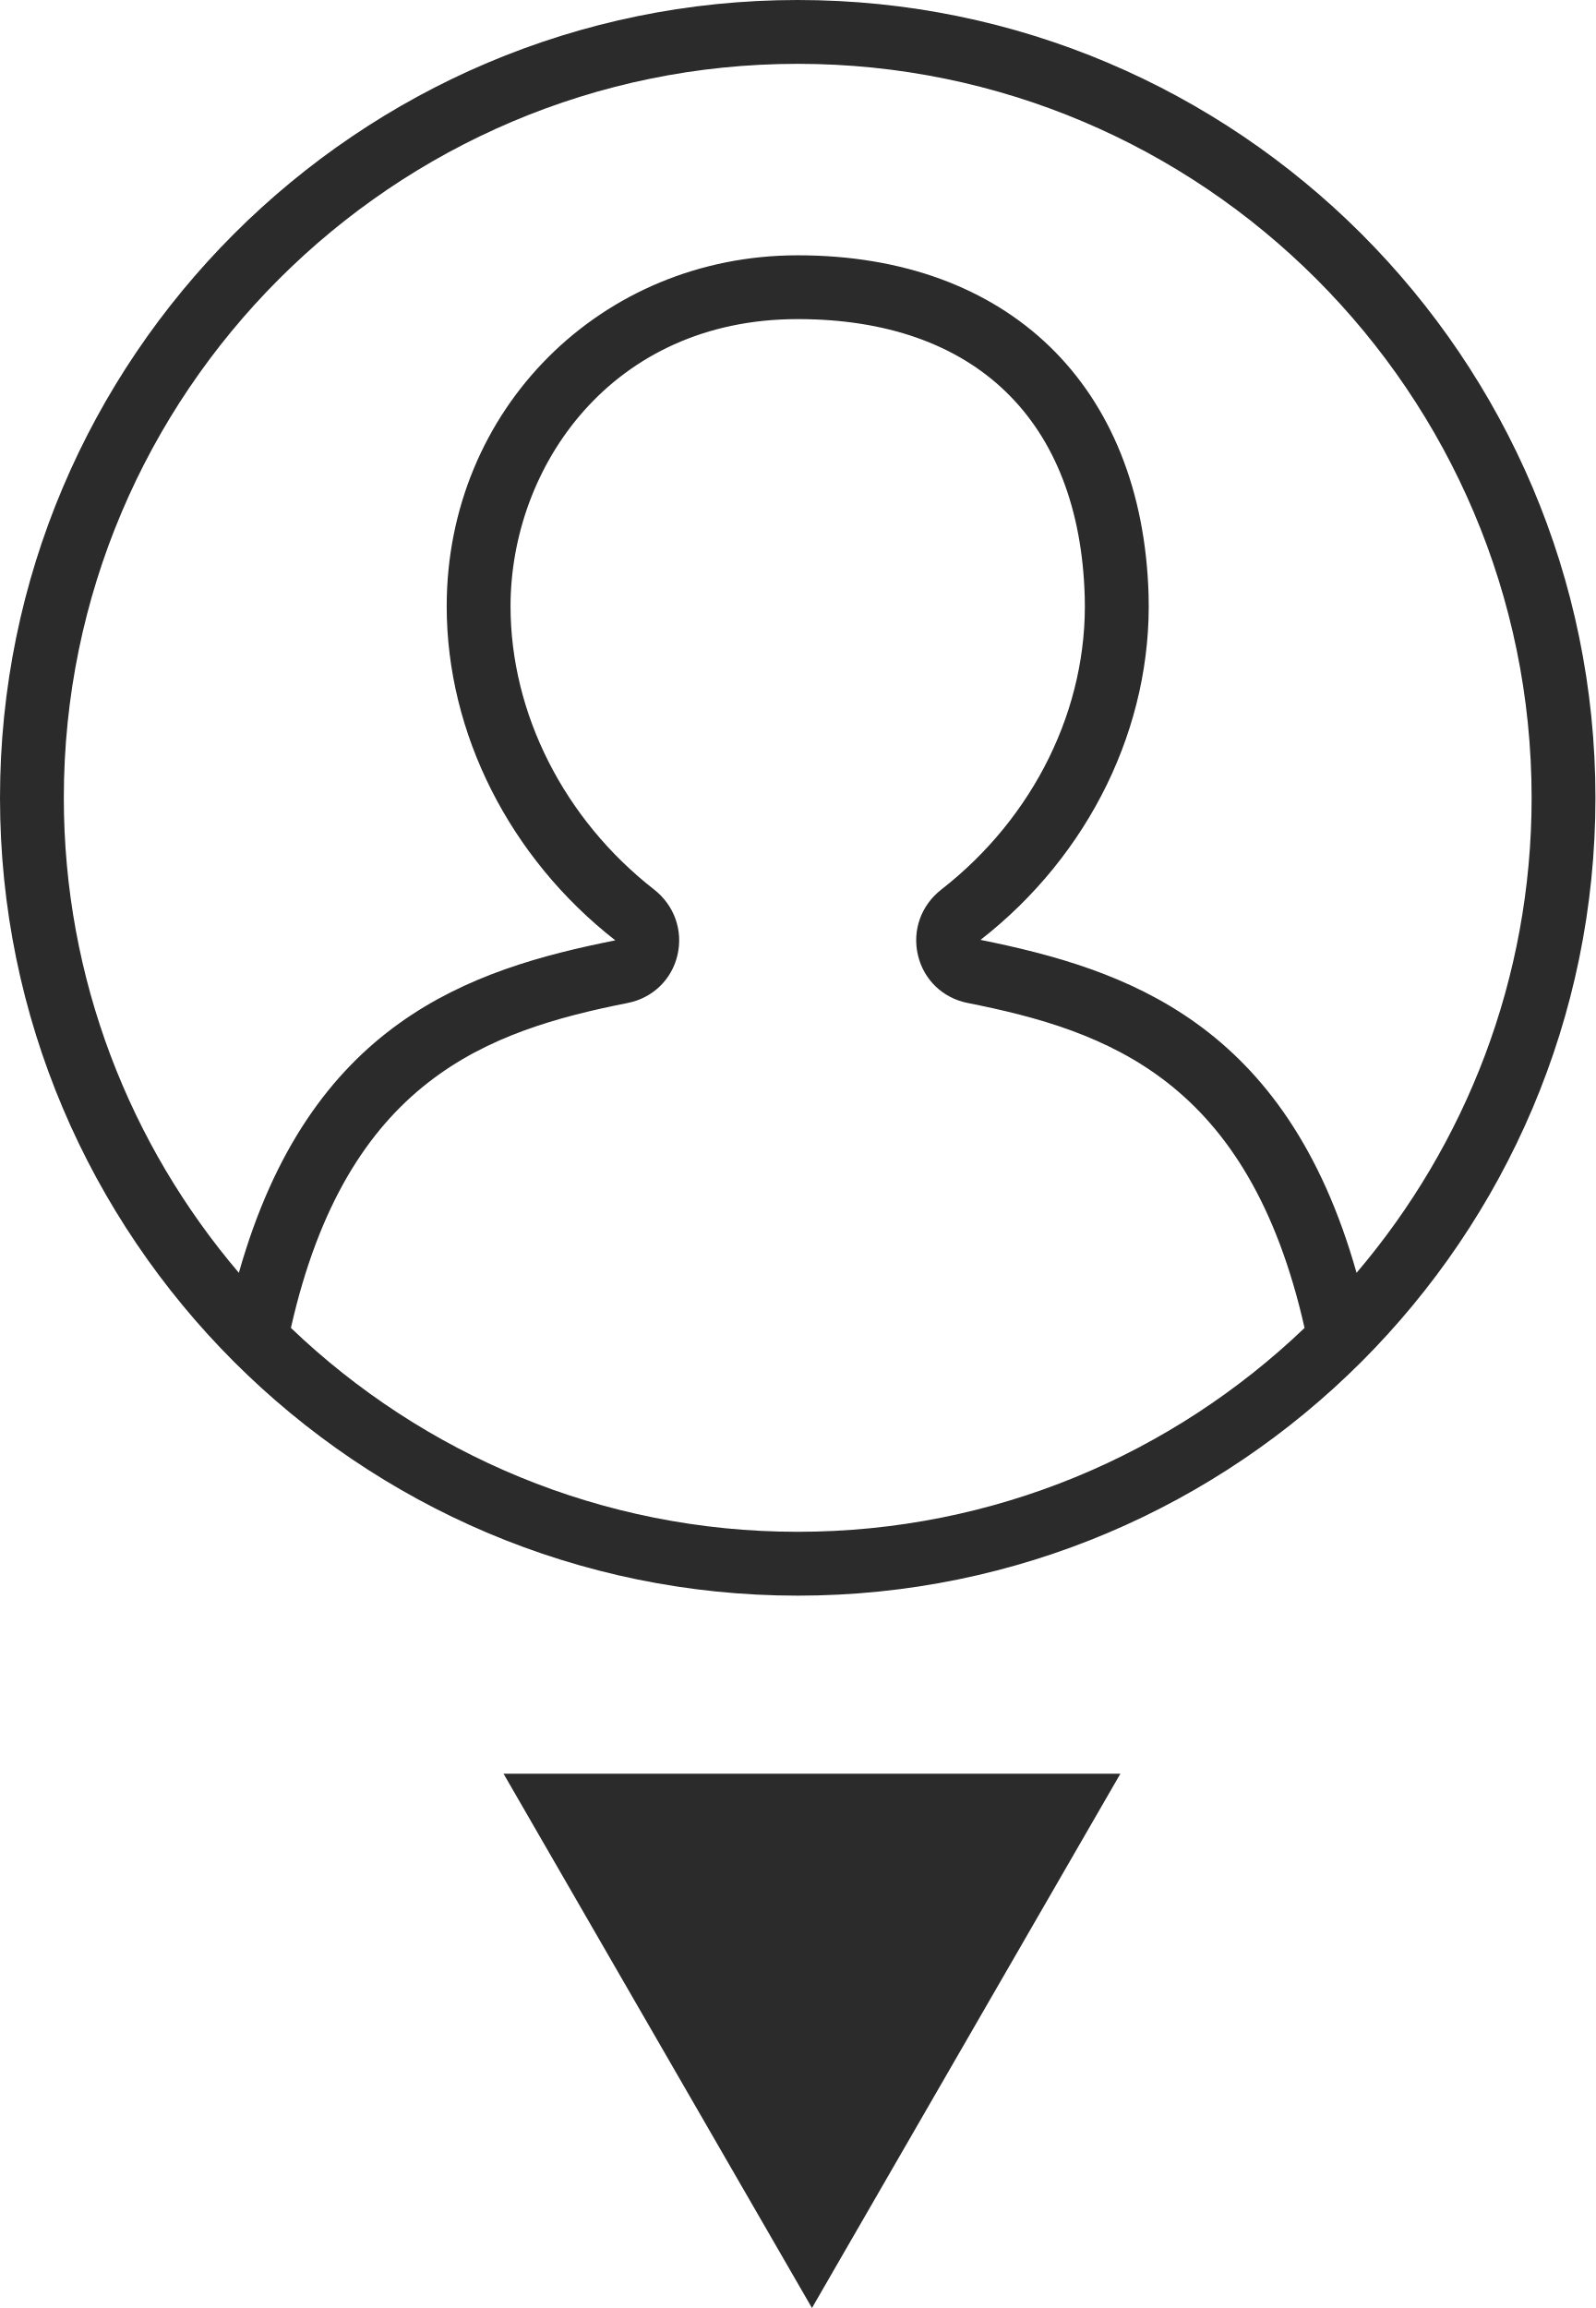
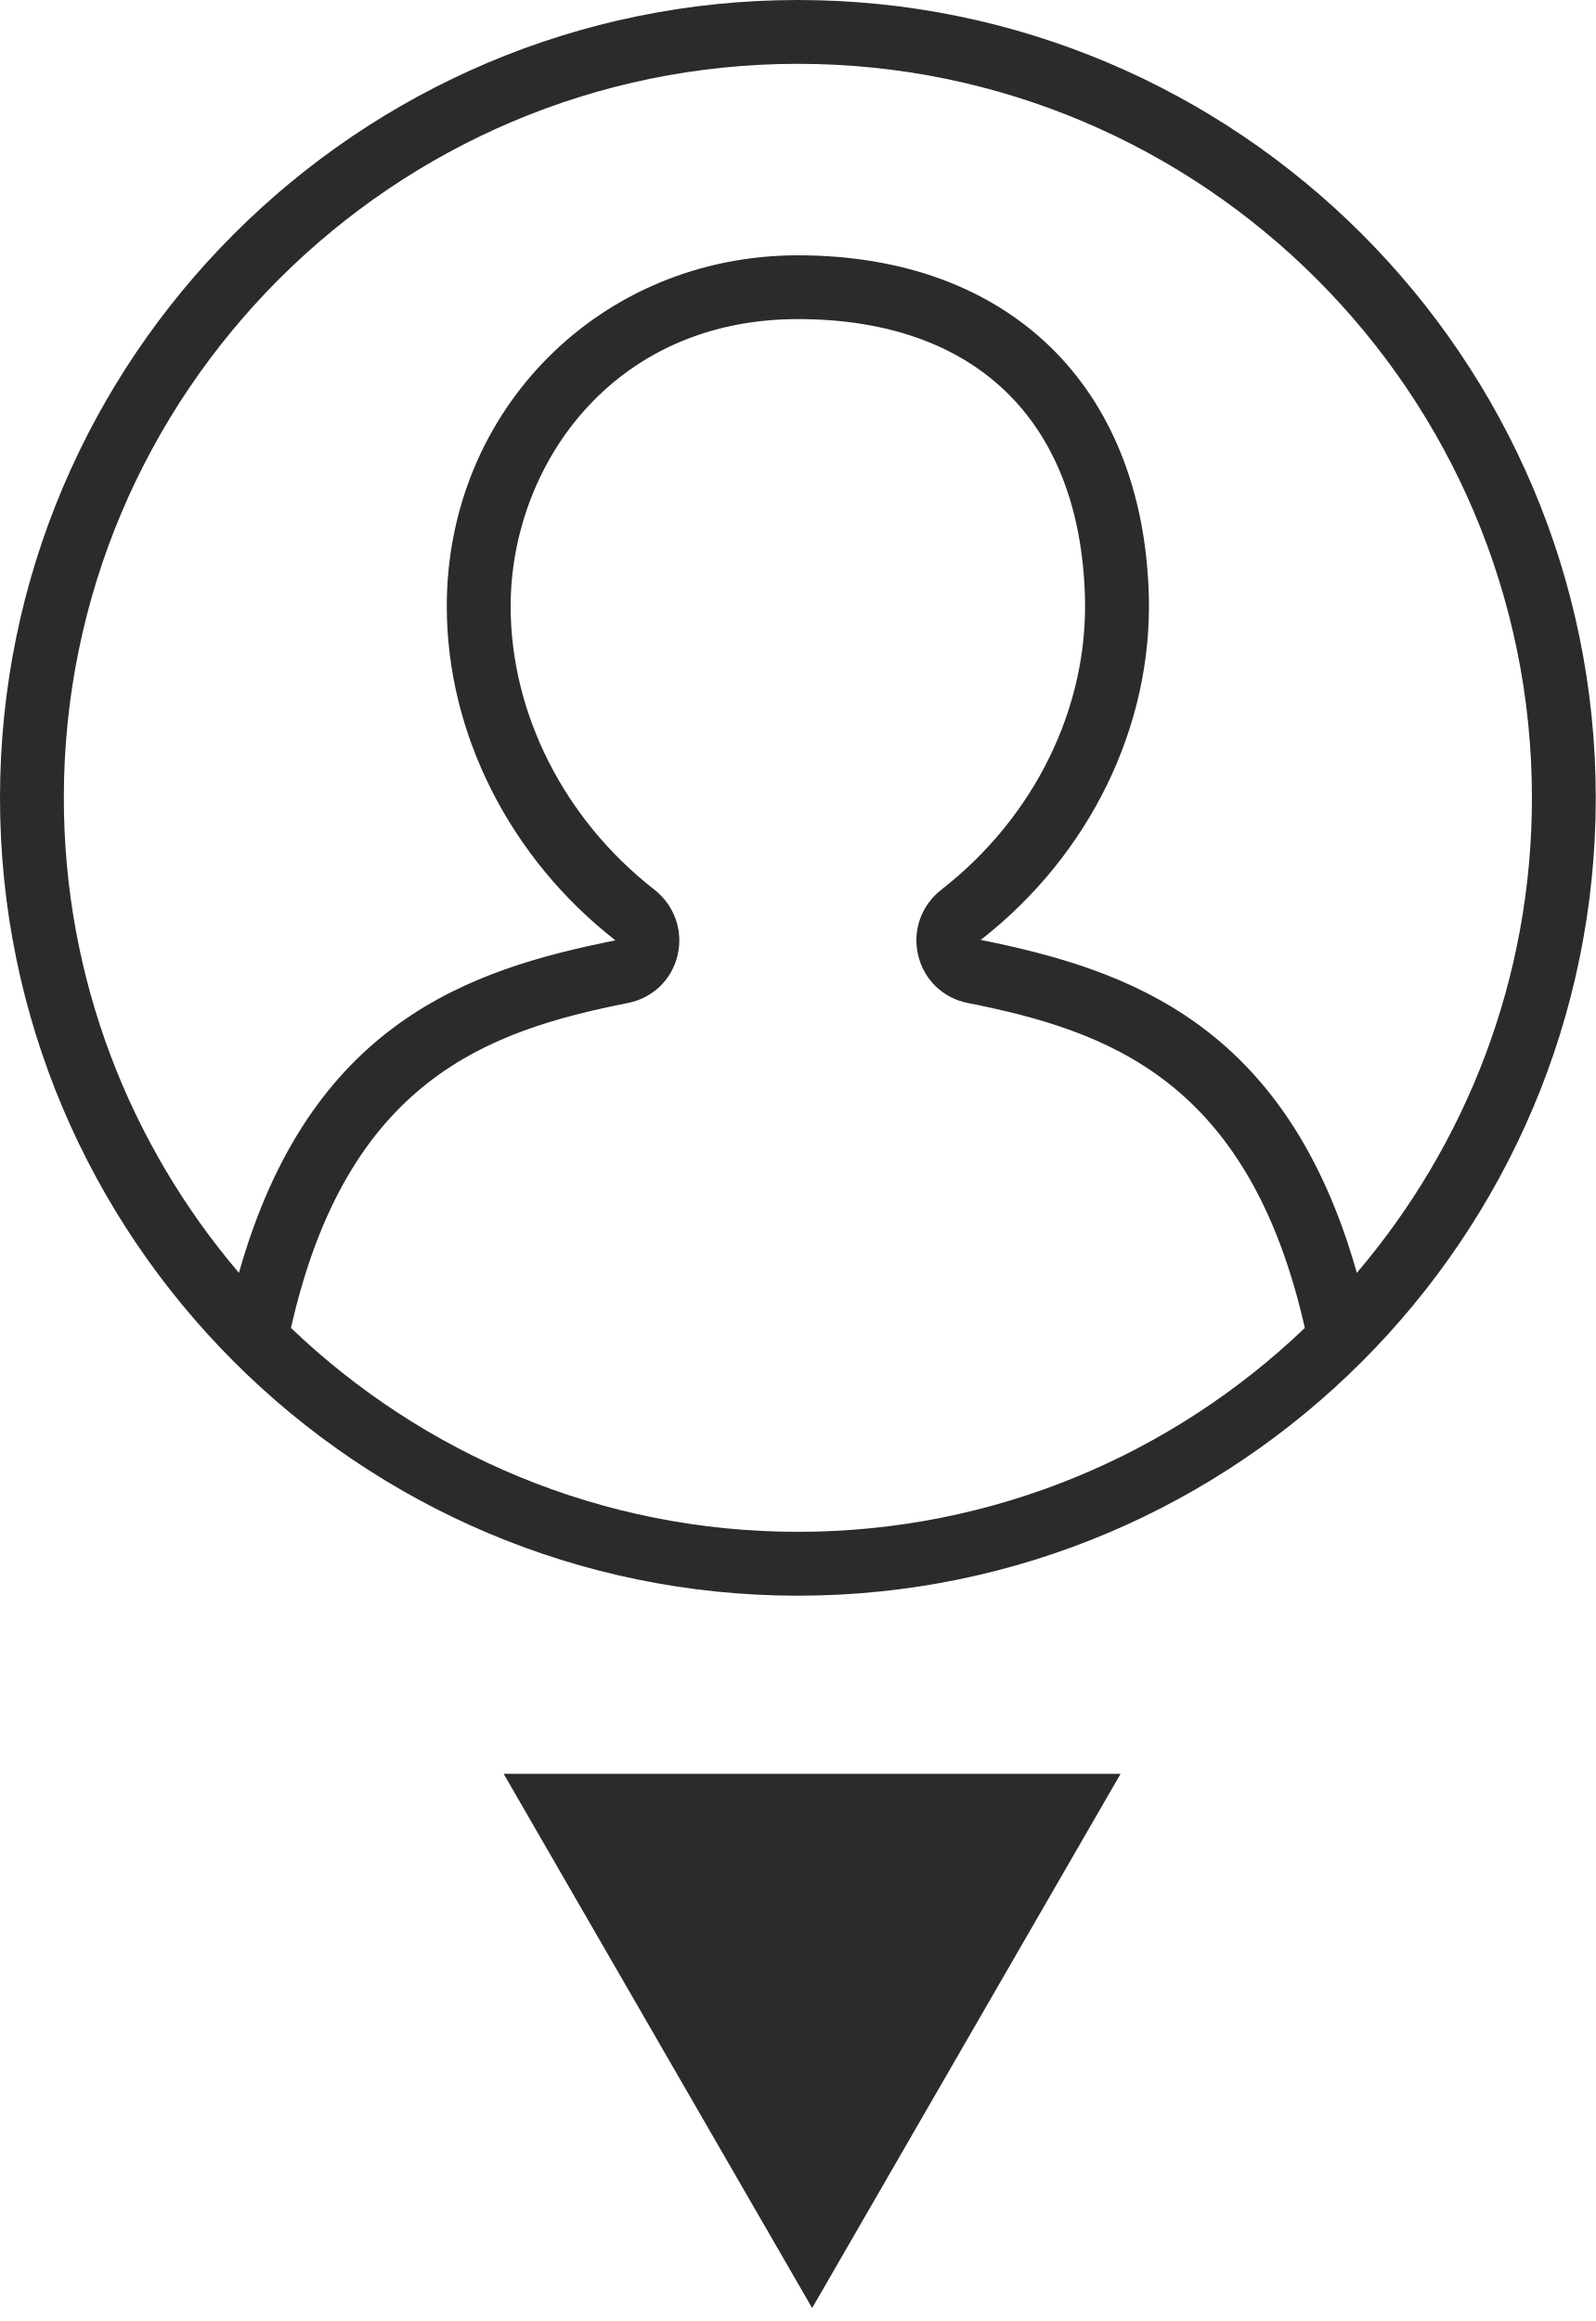
- <svg xmlns="http://www.w3.org/2000/svg" width="56" height="81" viewBox="0 0 56 81" fill="none">
-   <path d="M28 0C12.561 0 0 12.561 0 28C0 43.439 12.561 56 28 56C43.439 56 56 43.439 56 28C56 12.561 43.439 0 28 0ZM28 2.24C42.205 2.24 53.76 13.796 53.76 28C53.76 34.354 51.443 40.173 47.615 44.67C45.133 35.887 39.535 34.021 34.417 32.985C38.244 30.004 40.449 25.476 40.315 20.873C40.099 13.525 35.38 8.96 28 8.96C21.092 8.96 15.679 14.372 15.679 21.28C15.679 25.728 17.883 30.102 21.597 33.002C16.465 34.023 10.866 35.888 8.384 44.67C4.557 40.173 2.24 34.354 2.24 28C2.24 13.796 13.795 2.24 28 2.24H28ZM10.211 46.604C12.179 37.892 17.119 36.176 22.035 35.199C22.906 35.026 23.574 34.385 23.777 33.528C23.984 32.658 23.668 31.771 22.956 31.216C19.802 28.756 17.92 25.041 17.92 21.279C17.92 16.392 21.453 11.199 28 11.199C34.222 11.199 37.894 14.748 38.074 20.939C38.188 24.831 36.307 28.674 33.04 31.219C32.327 31.774 32.014 32.659 32.221 33.528C32.425 34.386 33.091 35.026 33.962 35.199C38.88 36.177 43.822 37.894 45.79 46.604C41.161 51.031 34.894 53.759 28 53.759C21.105 53.759 14.839 51.031 10.211 46.604H10.211Z" fill="#2B2B2B" />
-   <path d="M28.5 81L17.675 62.25L39.325 62.25L28.5 81Z" fill="#2B2B2B" />
+ <svg xmlns="http://www.w3.org/2000/svg" width="44" height="64" viewBox="0 0 44 64" fill="none">
+   <path d="M22 0C9.869 0 0 9.869 0 22C0 34.131 9.869 44 22 44C34.131 44 44 34.131 44 22C44 9.869 34.131 0 22 0ZM22 1.76C33.161 1.76 42.24 10.84 42.24 22C42.24 26.992 40.419 31.565 37.412 35.098C35.462 28.197 31.063 26.731 27.042 25.917C30.049 23.574 31.781 20.017 31.676 16.4C31.506 10.627 27.799 7.04 22 7.04C16.572 7.04 12.319 11.292 12.319 16.72C12.319 20.215 14.051 23.652 16.969 25.93C12.937 26.733 8.538 28.198 6.588 35.098C3.58 31.565 1.76 26.992 1.76 22C1.76 10.84 10.839 1.76 22 1.76H22ZM8.023 36.617C9.569 29.772 13.45 28.424 17.313 27.657C17.998 27.52 18.523 27.017 18.682 26.343C18.844 25.66 18.596 24.963 18.037 24.527C15.559 22.594 14.08 19.675 14.08 16.719C14.08 12.88 16.856 8.799 22 8.799C26.889 8.799 29.774 11.588 29.915 16.452C30.005 19.51 28.527 22.529 25.96 24.529C25.4 24.965 25.154 25.661 25.317 26.343C25.477 27.017 26 27.52 26.685 27.657C30.549 28.425 34.431 29.774 35.978 36.617C32.341 40.096 27.417 42.239 22 42.239C16.583 42.239 11.659 40.096 8.023 36.617H8.023Z" fill="#2B2B2B" />
+   <path d="M22.393 63.643L13.887 48.911L30.898 48.911L22.393 63.643Z" fill="#2B2B2B" />
</svg>
